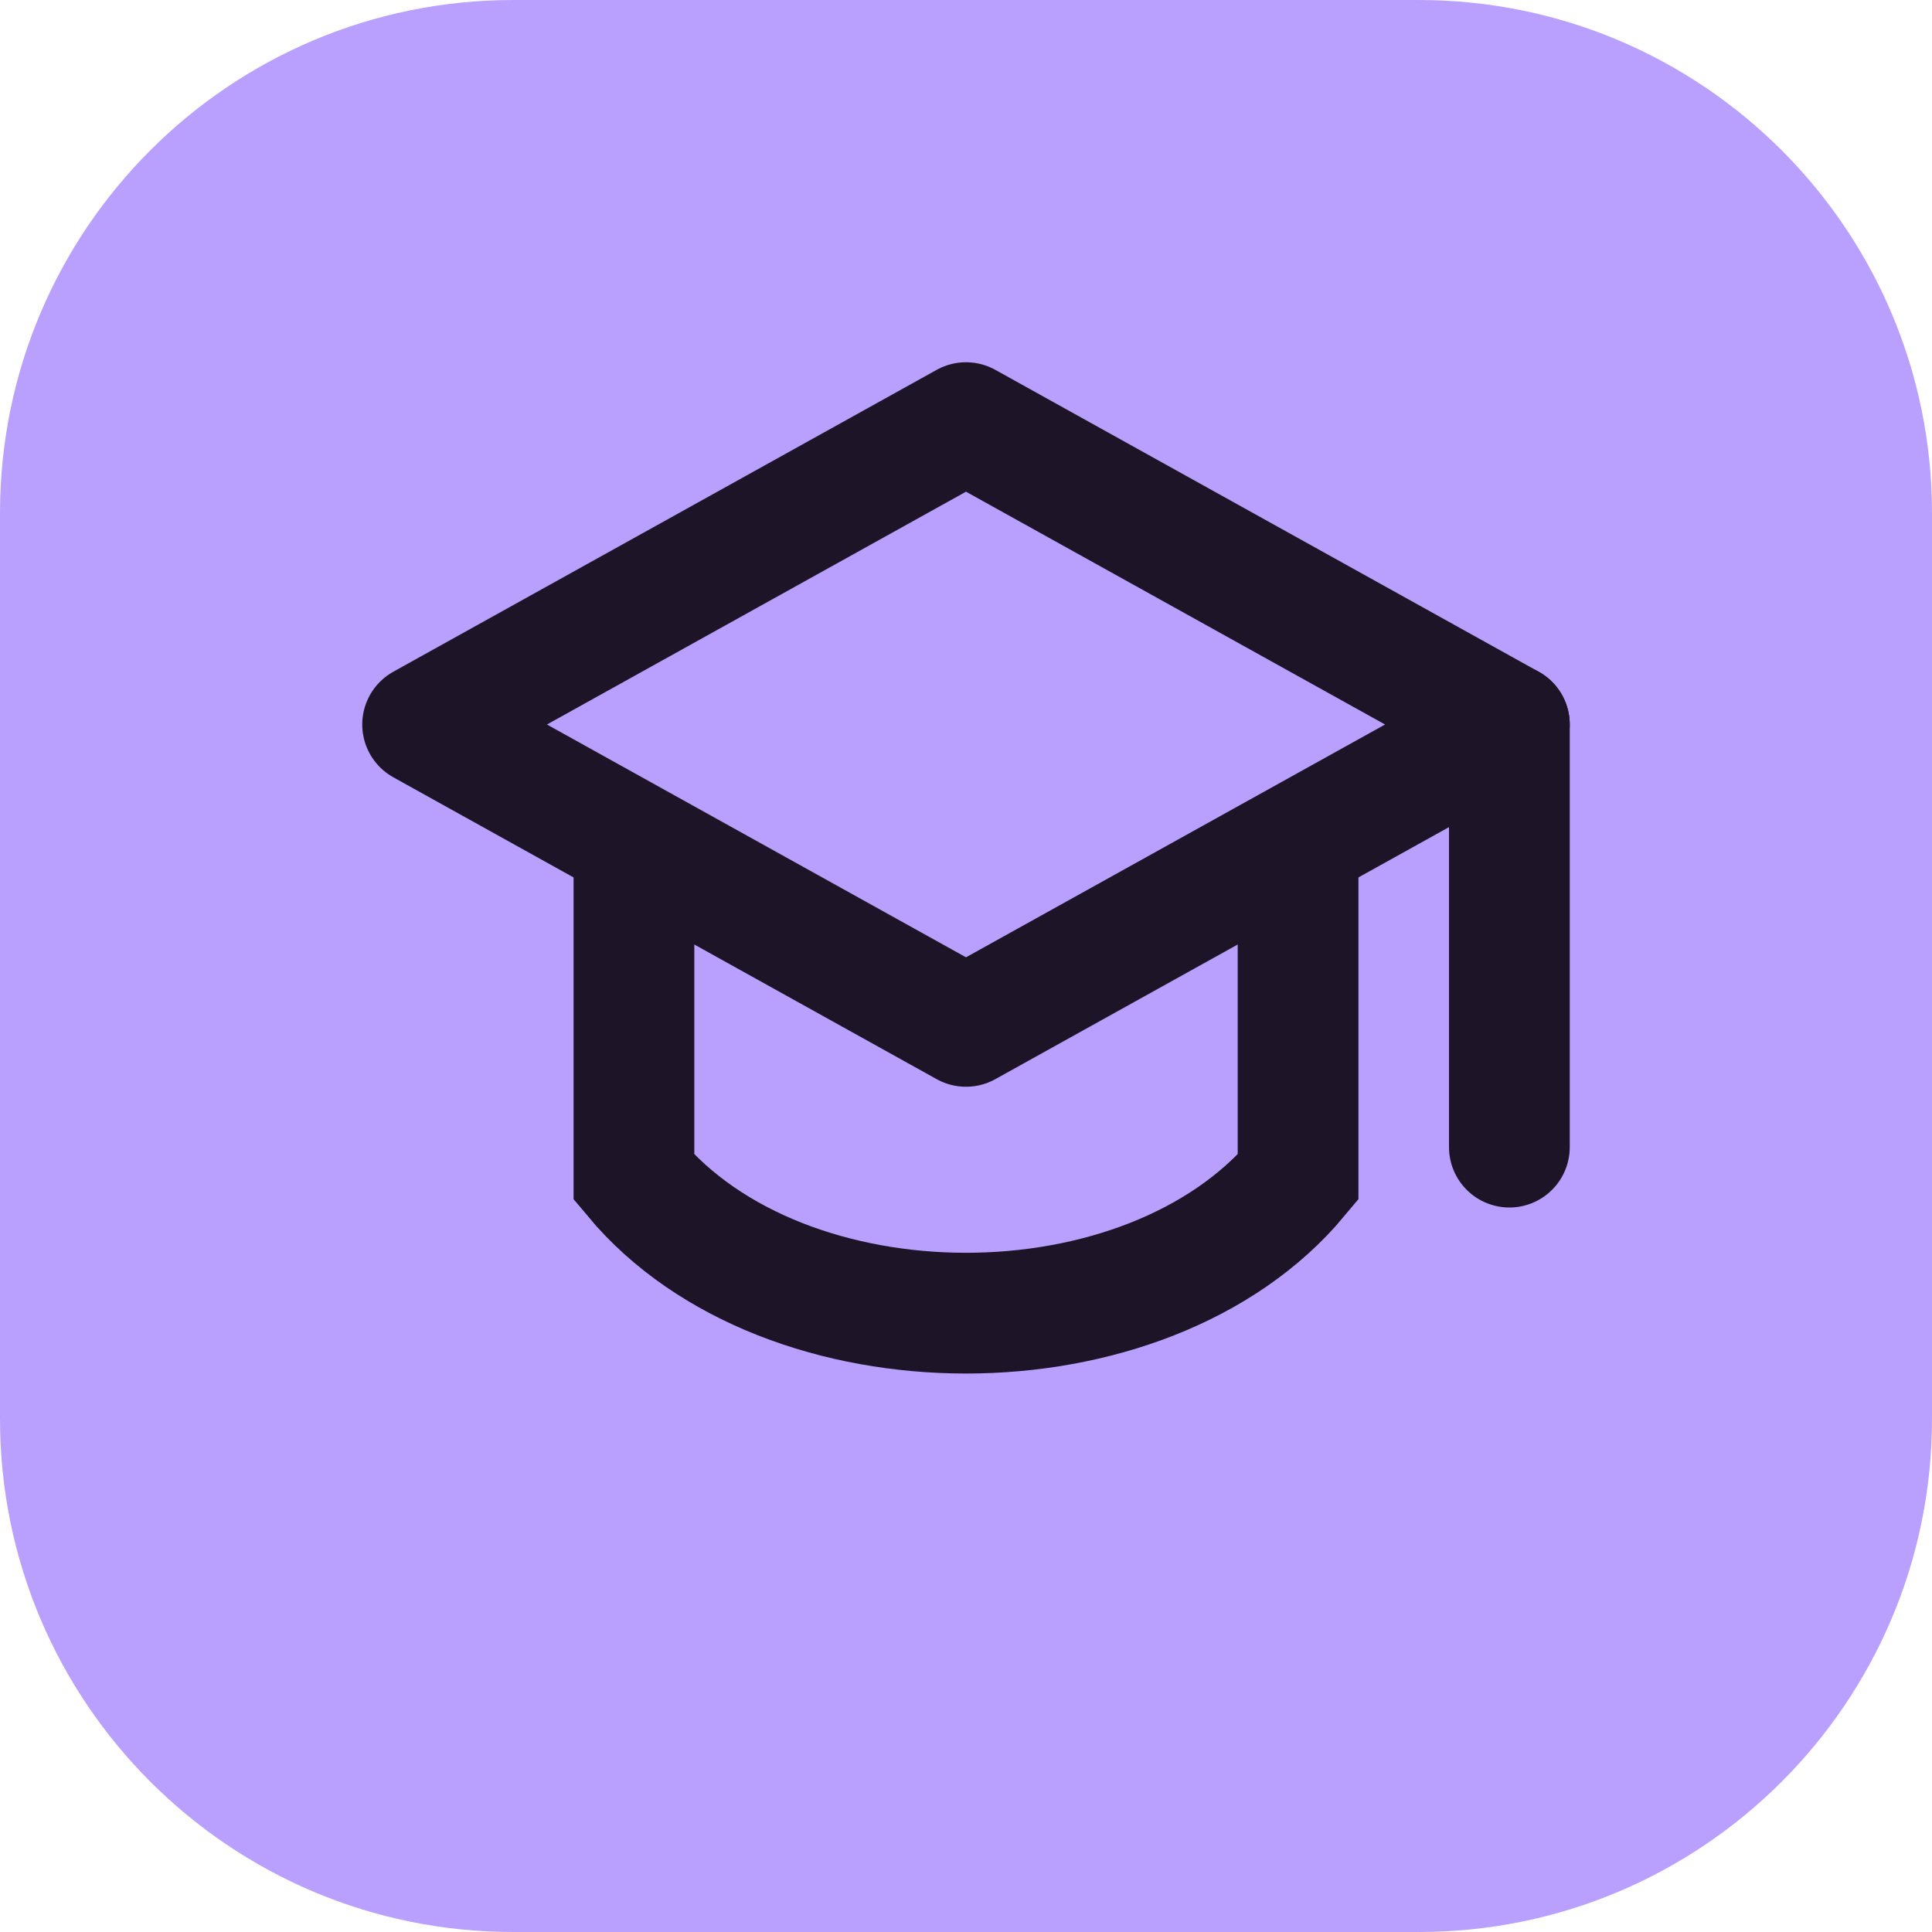
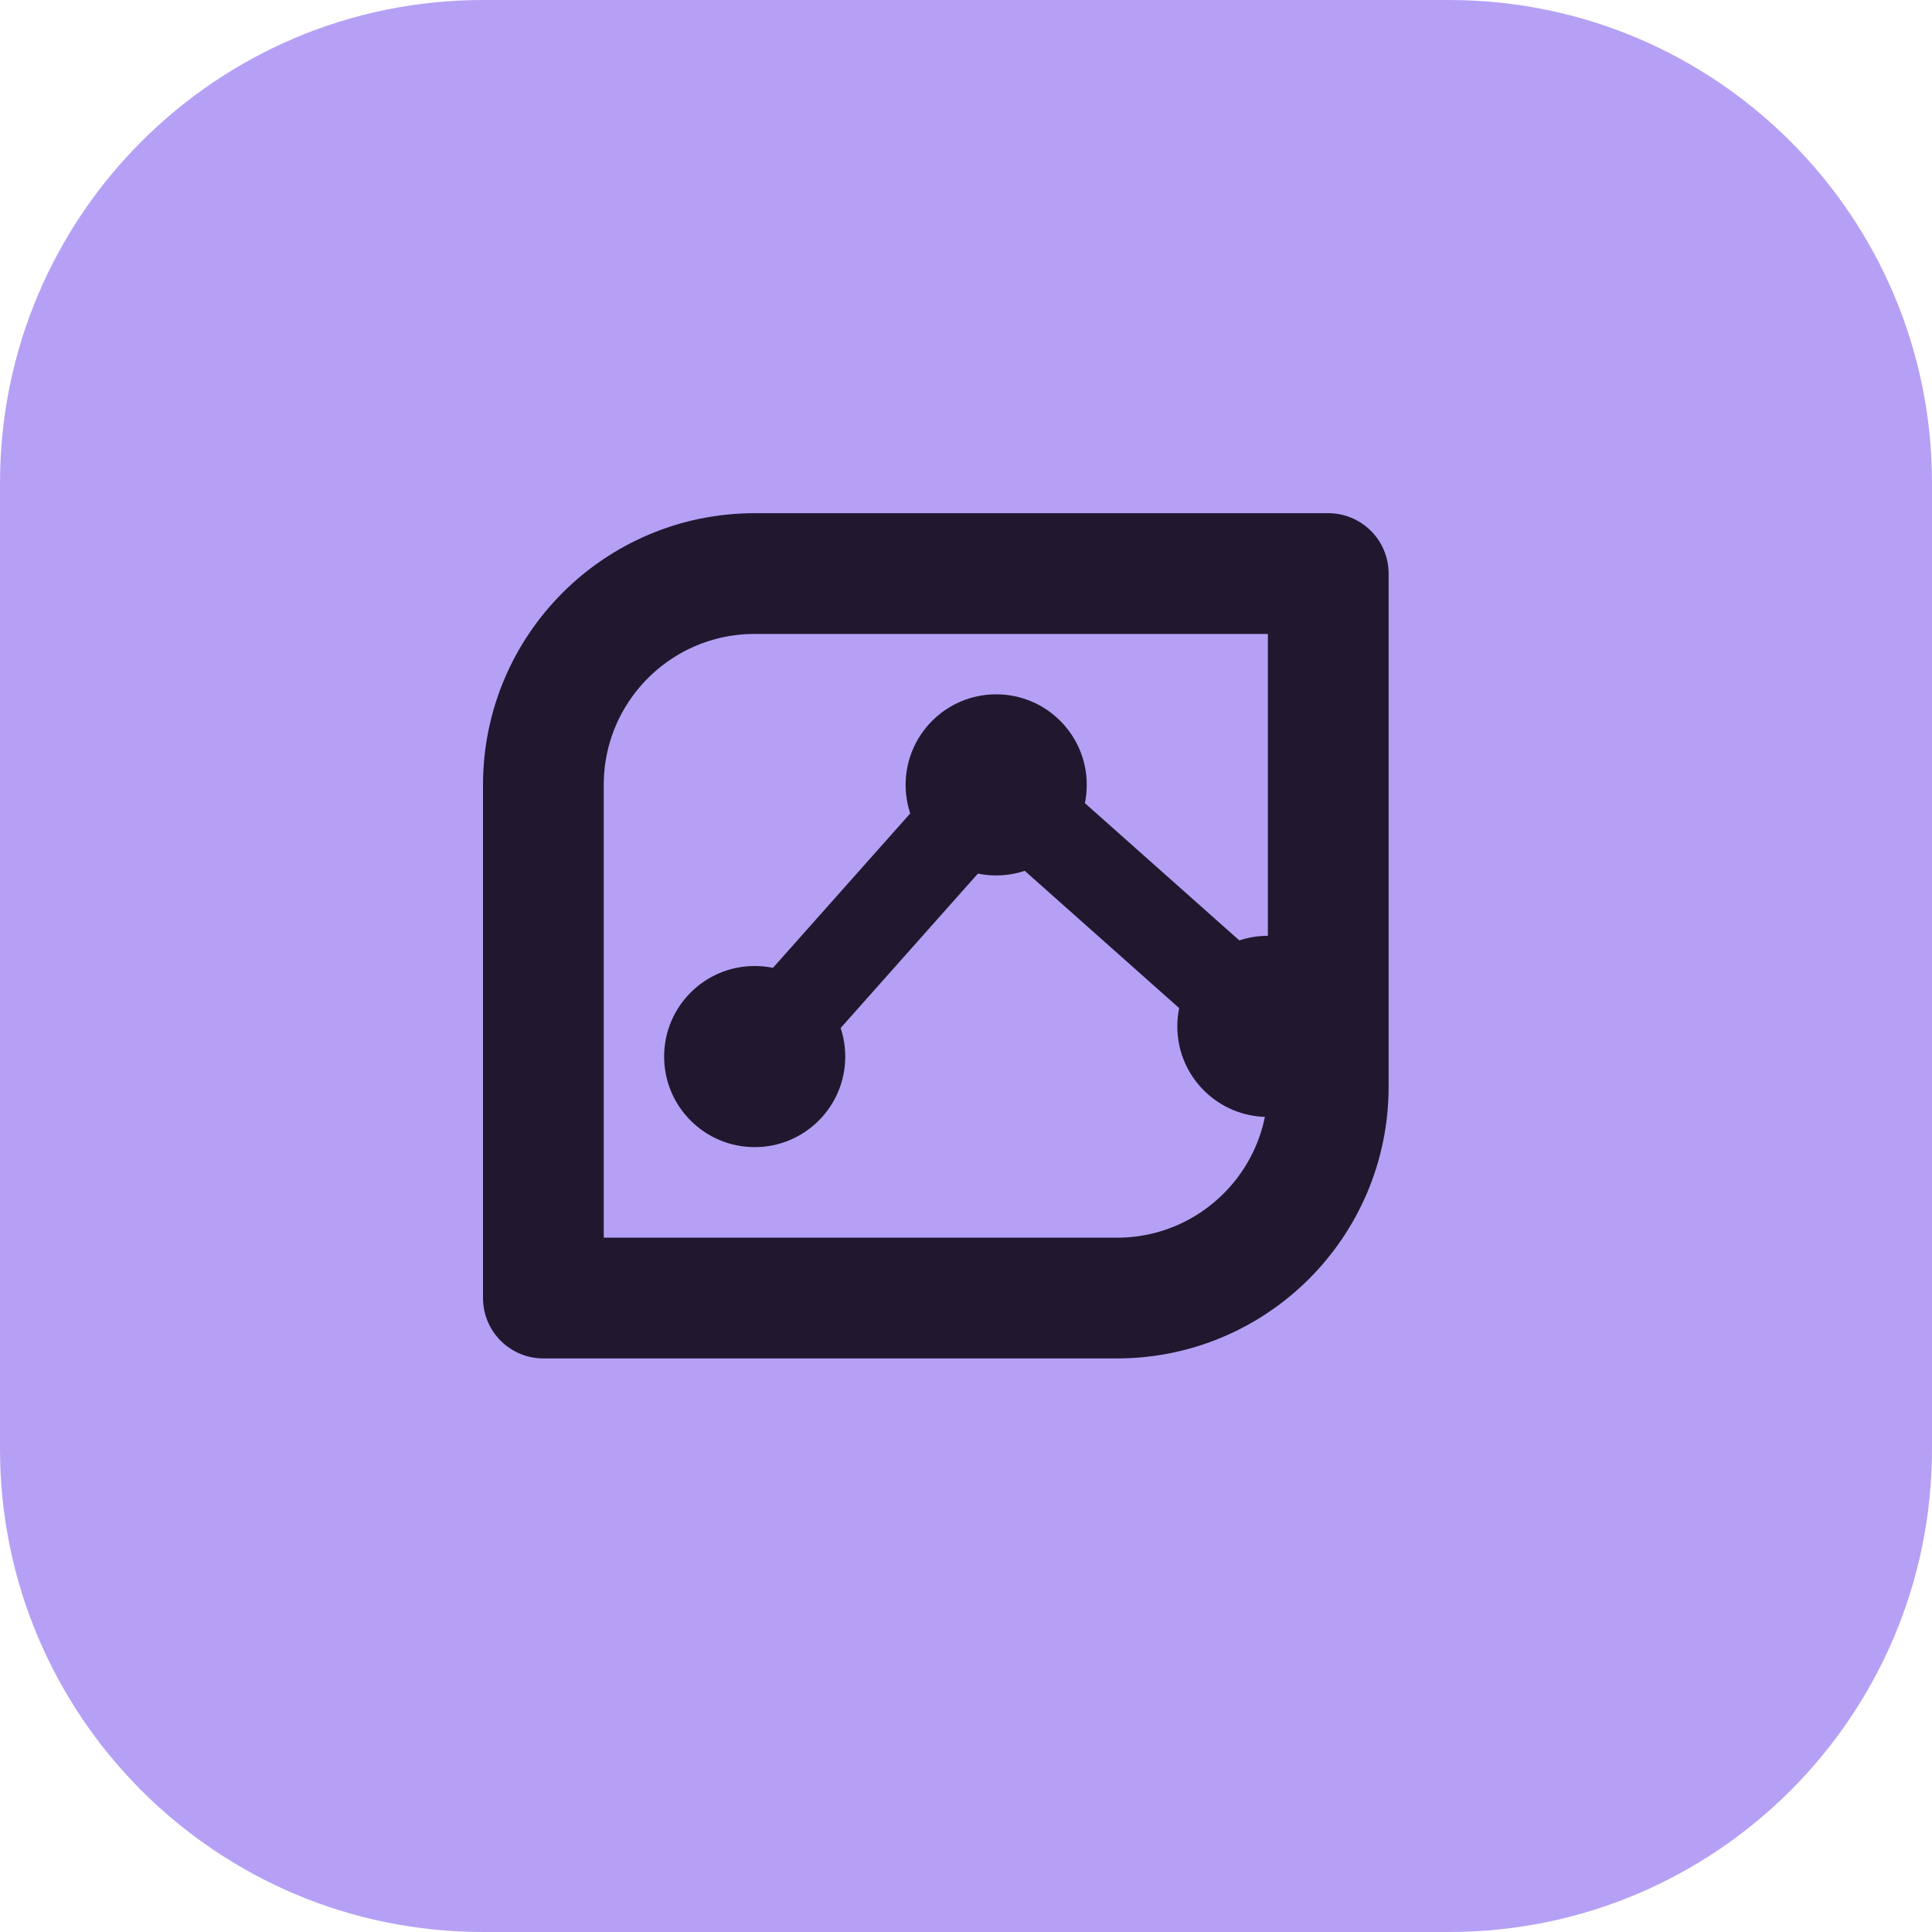
<svg xmlns="http://www.w3.org/2000/svg" width="64" height="64" viewBox="0 0 64 64">
-   <rect width="64" height="64" rx="17" fill="#b9a0ff" />
-   <path d="M14 24 32 14l18 10-18 10-18-10Z" fill="none" stroke="#1d1428" stroke-width="4" stroke-linejoin="round" />
-   <path d="M21 29v10c5 6 17 6 22 0V29M50 24v14" fill="none" stroke="#1d1428" stroke-width="4" stroke-linecap="round" />
+   <rect width="64" height="64" rx="16" fill="#b6a0f5" />
+   <path d="M43 19H25a7 7 0 0 0-7 7v17h19a7 7 0 0 0 7-7V19Z" fill="none" stroke="#21182f" stroke-width="4" stroke-linejoin="round" />
+   <path d="m25 35 8-9 9 8" fill="none" stroke="#21182f" stroke-width="3" />
+   <g fill="#21182f">
+     <circle cx="25" cy="35" r="3" />
+     <circle cx="33" cy="26" r="3" />
+     <circle cx="42" cy="34" r="3" />
+   </g>
</svg>
